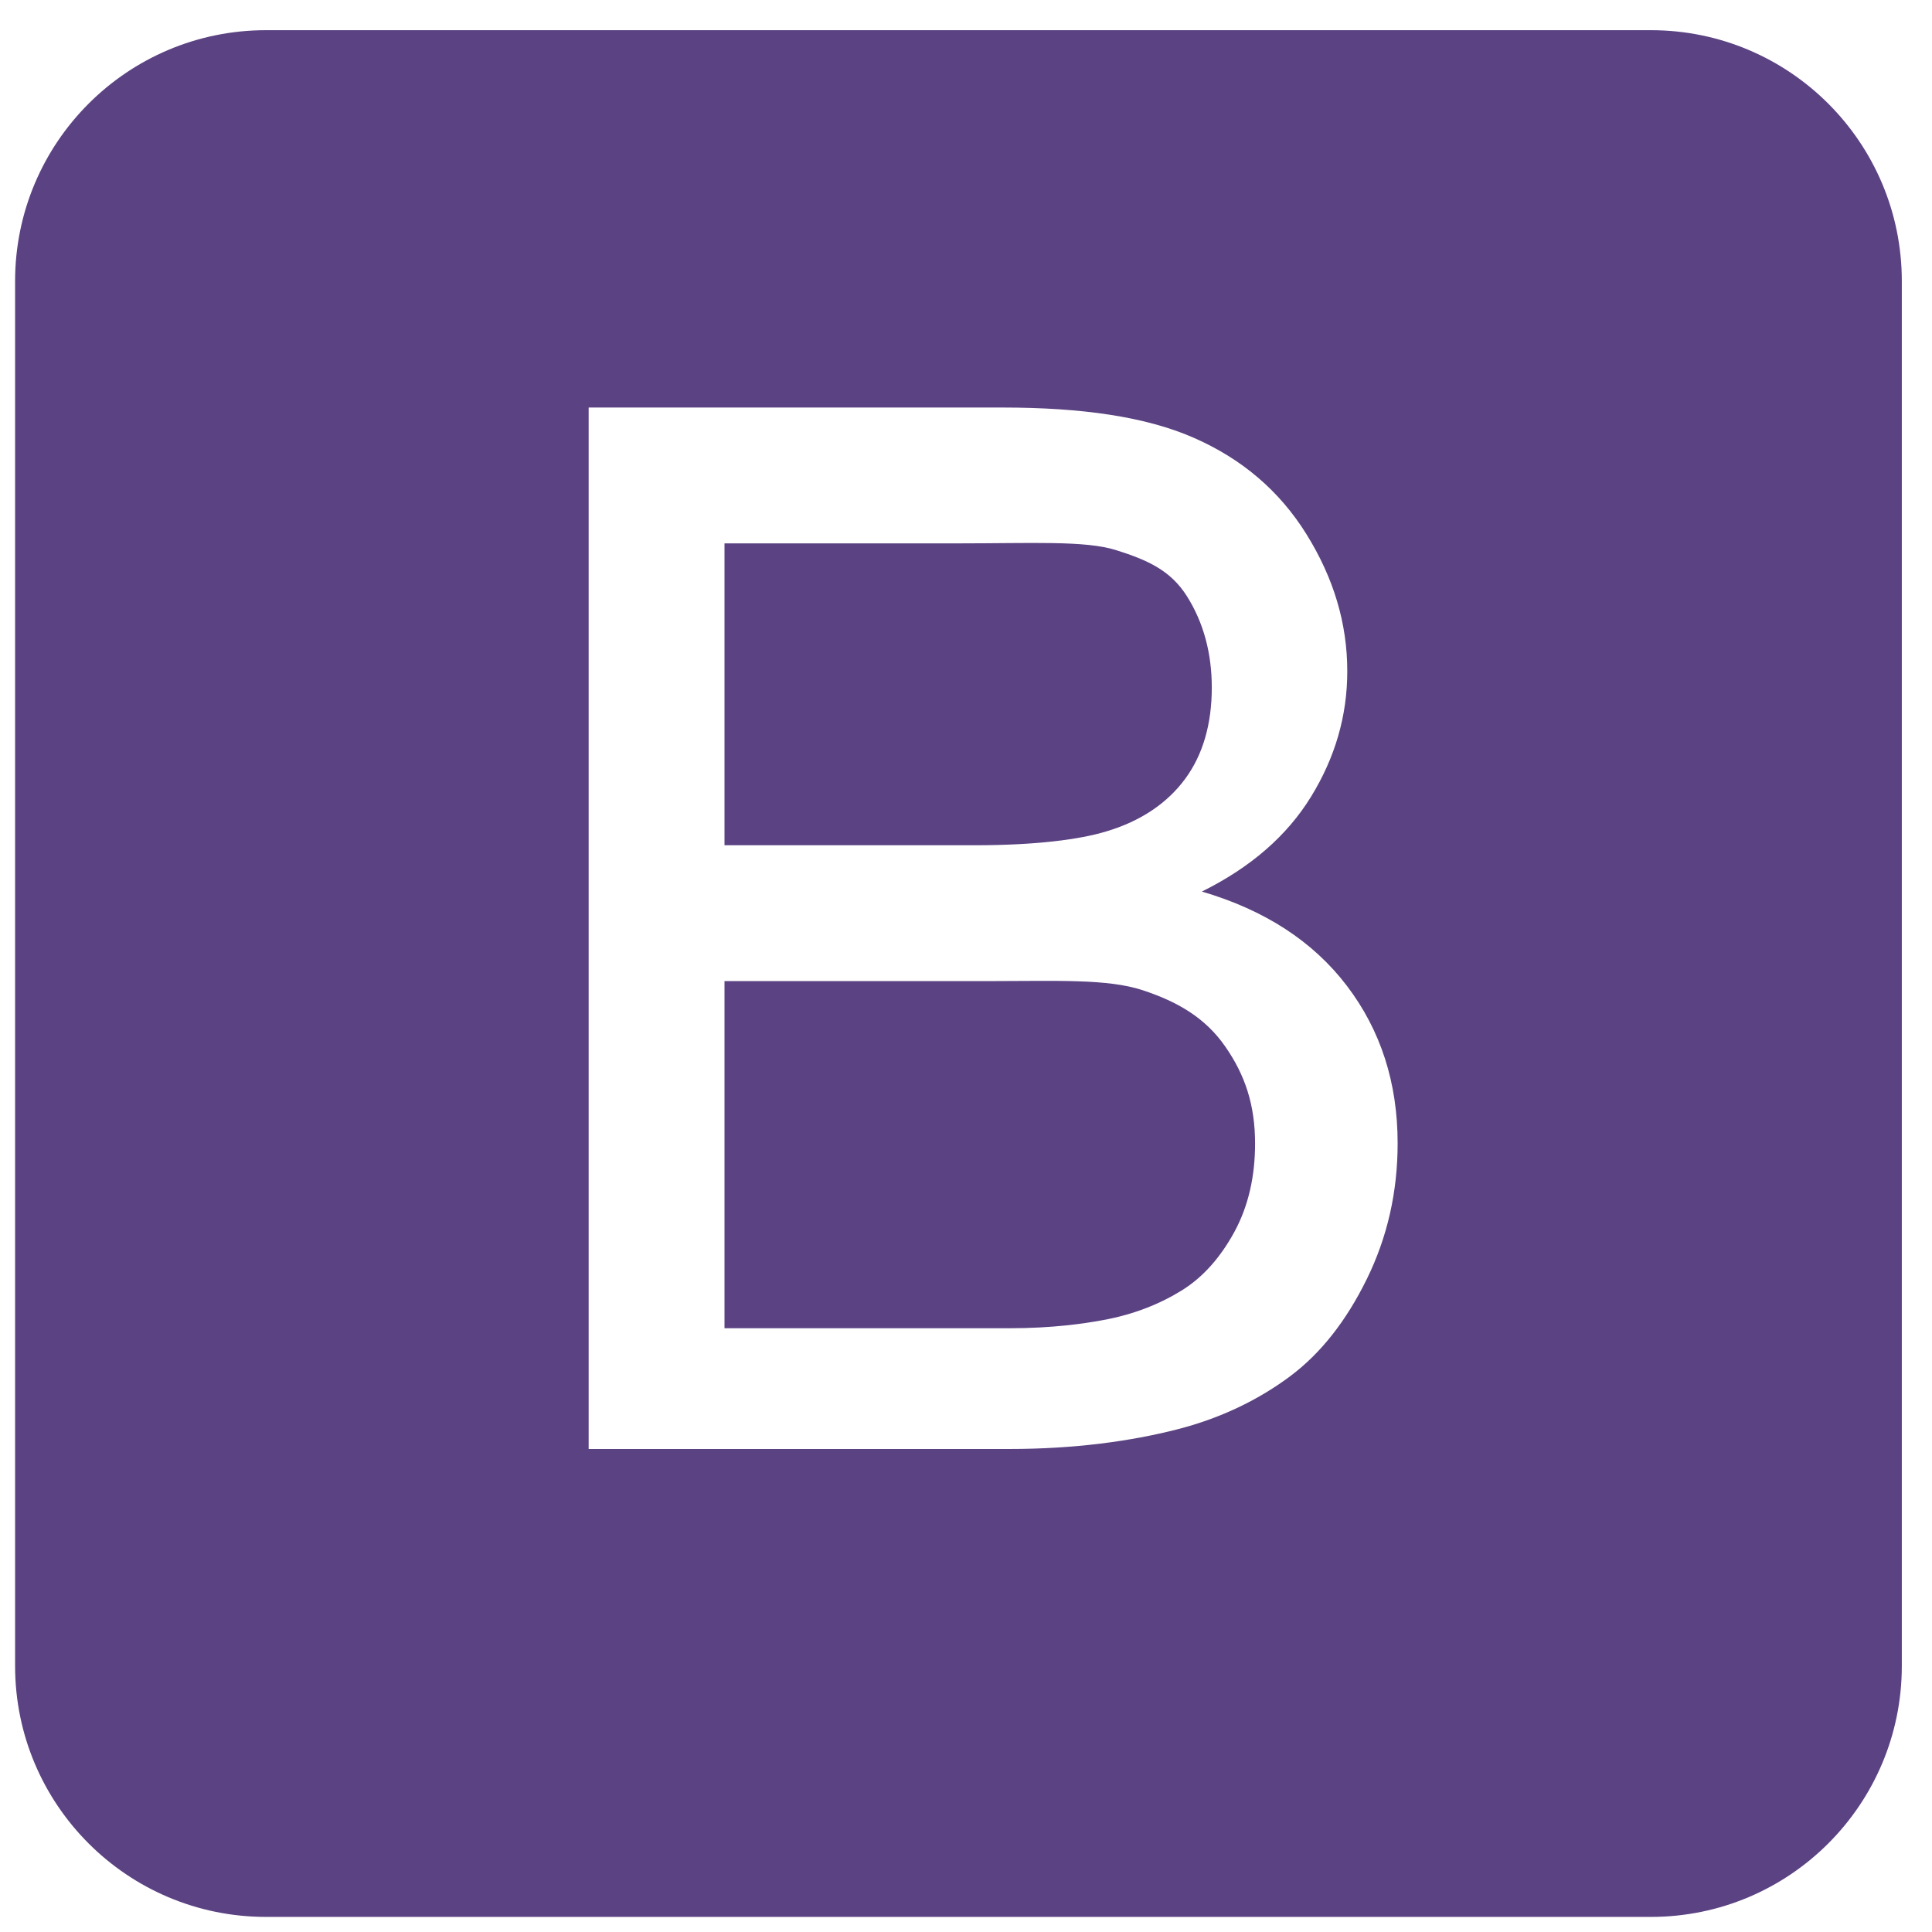
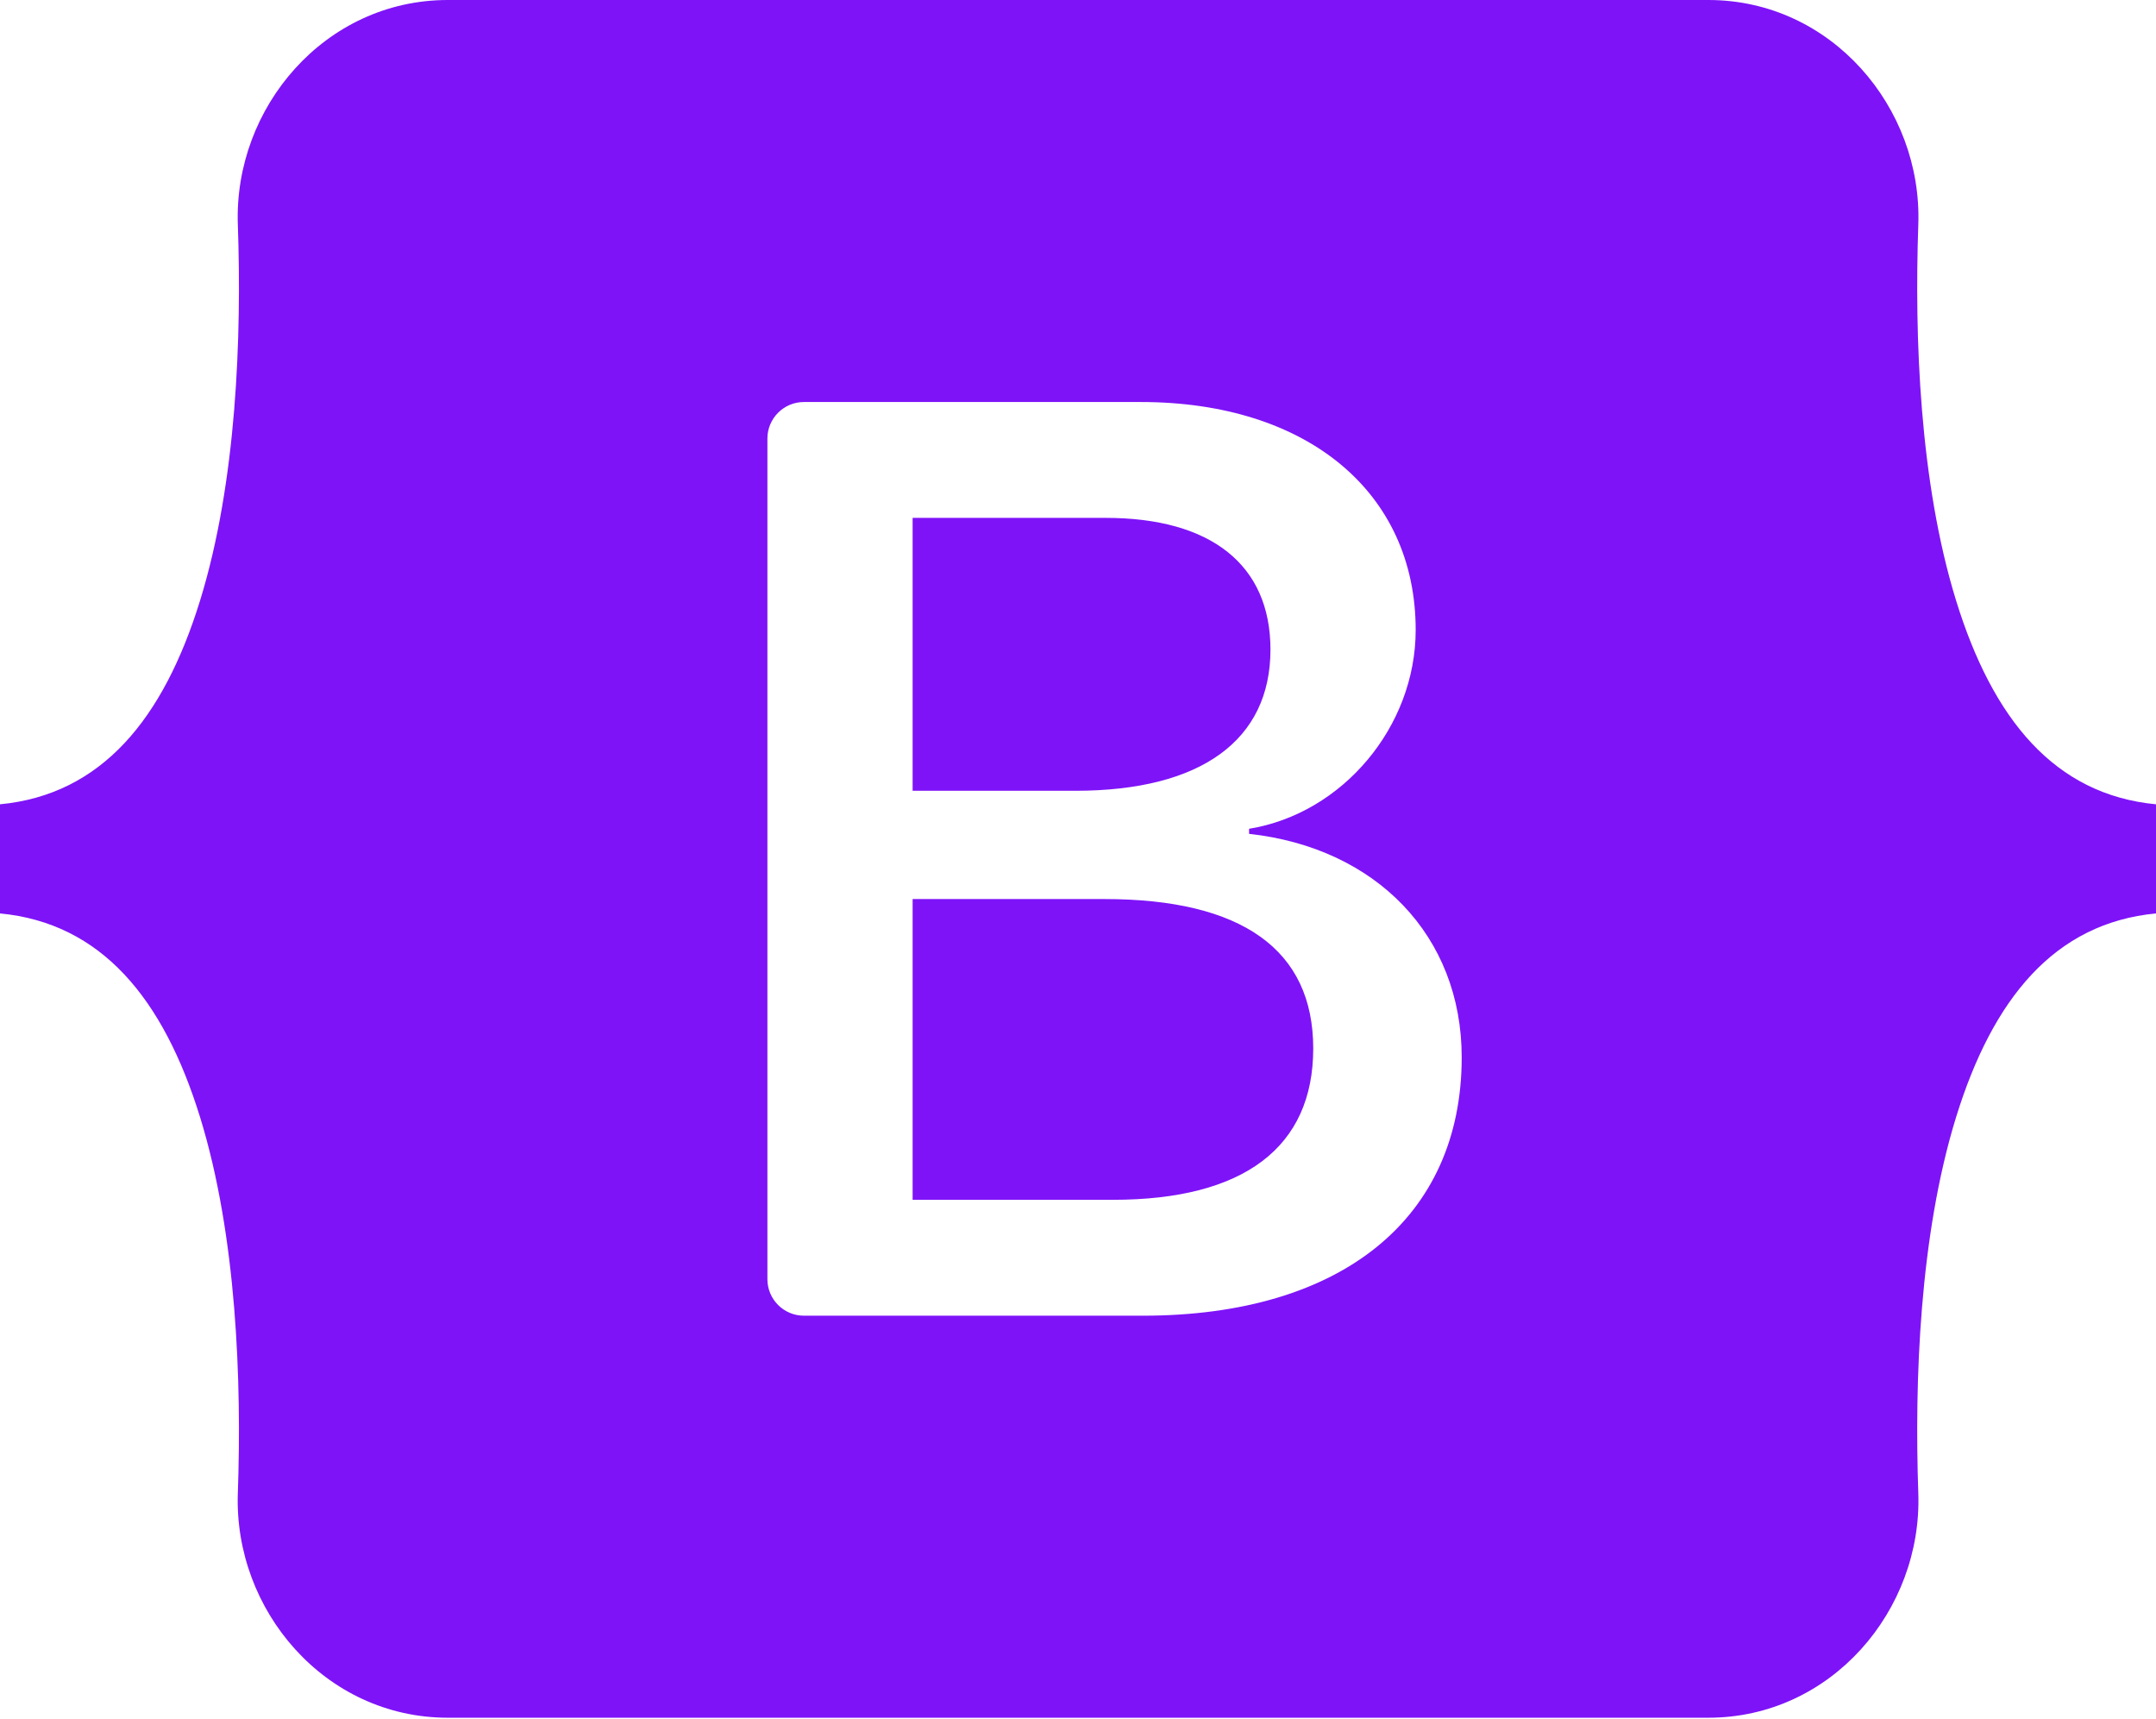
- <svg xmlns="http://www.w3.org/2000/svg" viewBox="0 0 128 128">
-   <path fill="#5B4282" d="M75.701 65.603c-2.334-.768-5.694-.603-10.08-.603h-17.621v23h18.844c2.944 0 5.012-.315 6.203-.535 2.099-.376 3.854-1.104 5.264-1.982 1.409-.876 2.568-2.205 3.478-3.881.908-1.676 1.363-3.637 1.363-5.83 0-2.568-.658-4.54-1.975-6.436-1.316-1.896-3.141-2.965-5.476-3.733zM73.282 55.087c2.317-.688 4.064-1.89 5.239-3.487 1.176-1.598 1.763-3.631 1.763-6.044 0-2.286-.549-4.314-1.646-6.054s-2.662-2.413-4.699-3.056c-2.037-.641-5.53-.446-10.48-.446h-15.459v20h16.587c4.042 0 6.939-.38 8.695-.913zM126 18.625c0-9.182-7.443-16.625-16.625-16.625h-91.75c-9.182 0-16.625 7.443-16.625 16.625v91.75c0 9.182 7.443 16.625 16.625 16.625h91.75c9.182 0 16.625-7.443 16.625-16.625v-91.75zm-35.447 66.12c-1.362 2.773-3.047 4.911-5.052 6.415-2.006 1.504-4.521 2.78-7.544 3.548-3.022.769-6.728 1.292-11.113 1.292h-27.844v-69h27.42c5.264 0 9.485.609 12.665 2.002 3.181 1.395 5.671 3.497 7.474 6.395 1.801 2.898 2.702 5.907 2.702 9.071 0 2.945-.8 5.708-2.397 8.308-1.598 2.602-4.011 4.694-7.237 6.292 4.166 1.222 7.37 3.304 9.61 6.248 2.24 2.945 3.36 6.422 3.36 10.432 0 3.227-.681 6.225-2.044 8.997z" />
+ <svg xmlns="http://www.w3.org/2000/svg" width="256" height="204" preserveAspectRatio="xMidYMid">
+   <path fill="#7E13F8" d="M53.172 0C38.565 0 27.756 12.785 28.24 26.65c.465 13.32-.139 30.573-4.482 44.642C19.402 85.402 12.034 94.34 0 95.488v12.956c12.034 1.148 19.402 10.086 23.758 24.197 4.343 14.069 4.947 31.32 4.482 44.641-.484 13.863 10.325 26.65 24.934 26.65h149.673c14.608 0 25.414-12.785 24.93-26.65-.464-13.32.139-30.572 4.482-44.641 4.359-14.11 11.707-23.05 23.741-24.197V95.488c-12.034-1.148-19.382-10.086-23.74-24.196-4.344-14.067-4.947-31.321-4.483-44.642C228.261 12.787 217.455 0 202.847 0H53.17h.002ZM173.56 125.533c0 19.092-14.24 30.67-37.872 30.67h-40.23a4.339 4.339 0 0 1-4.338-4.339V52.068a4.339 4.339 0 0 1 4.339-4.34h39.999c19.705 0 32.637 10.675 32.637 27.063 0 11.503-8.7 21.801-19.783 23.604v.601c15.089 1.655 25.248 12.104 25.248 26.537Zm-42.26-64.05h-22.937v32.4h19.32c14.934 0 23.17-6.014 23.17-16.764 0-10.073-7.082-15.636-19.552-15.636Zm-22.937 45.256v35.705h23.782c15.548 0 23.786-6.239 23.786-17.965 0-11.728-8.467-17.742-24.786-17.742h-22.782v.002Z" />
</svg>
